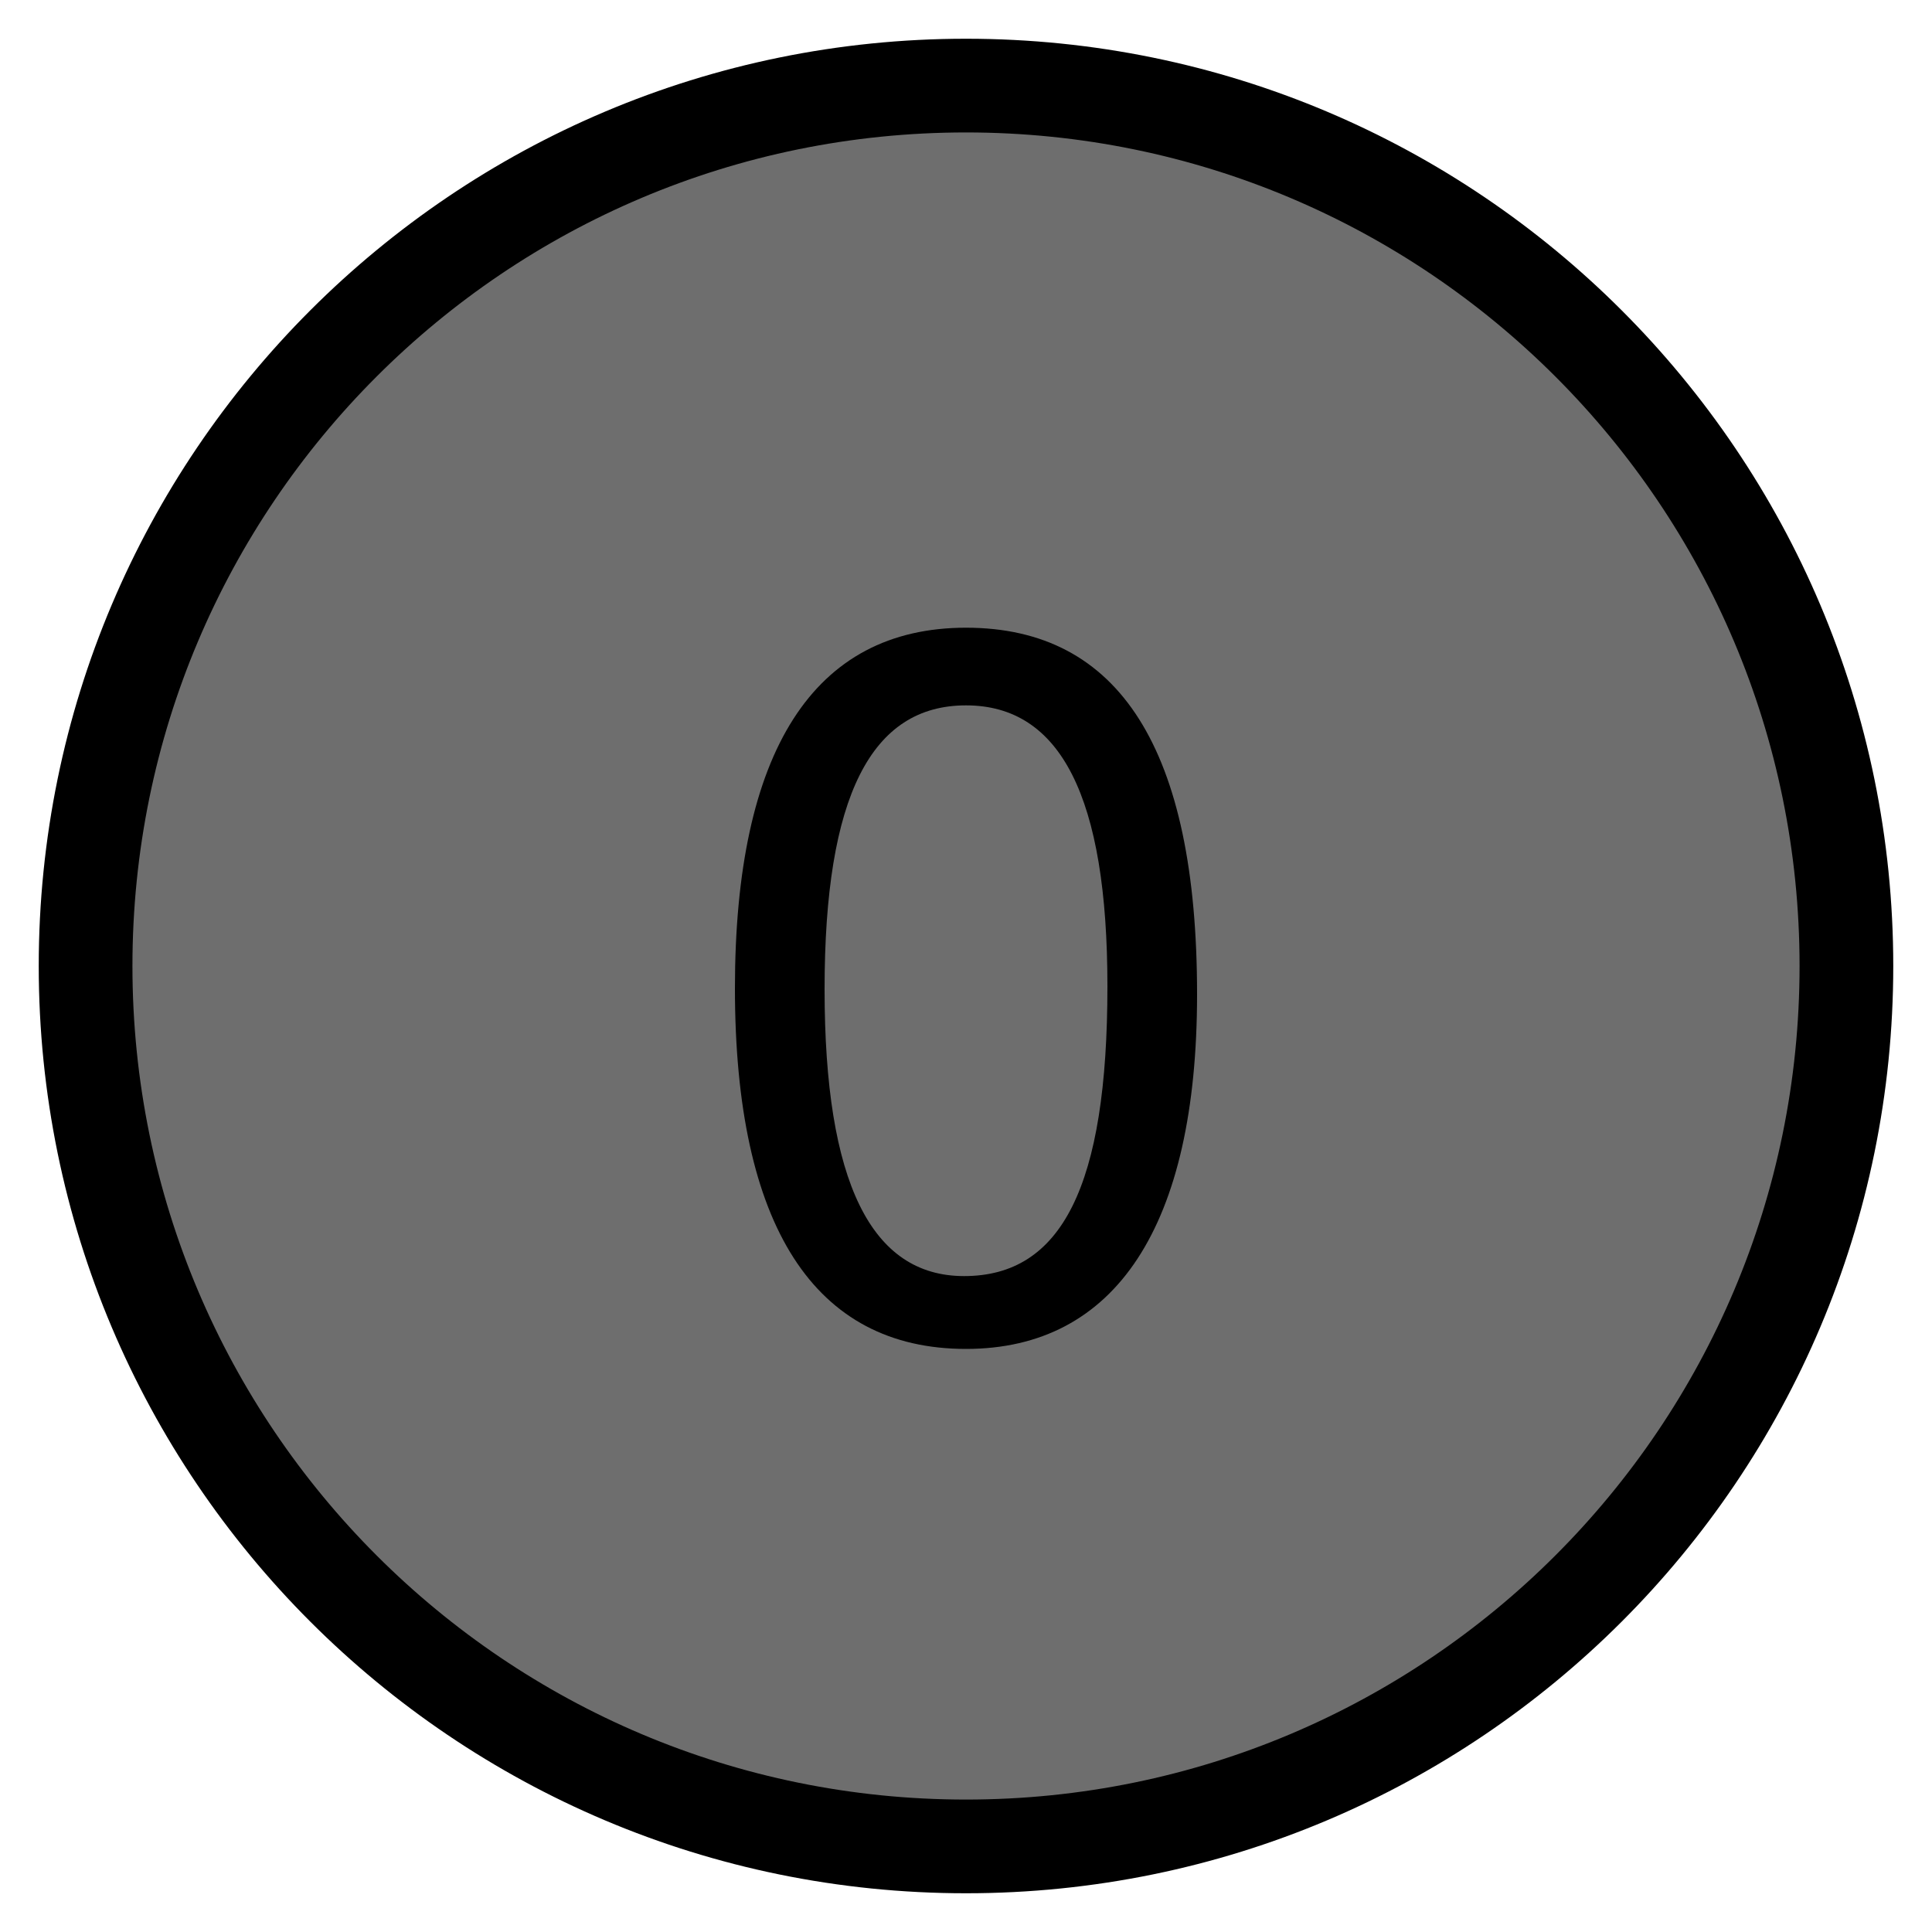
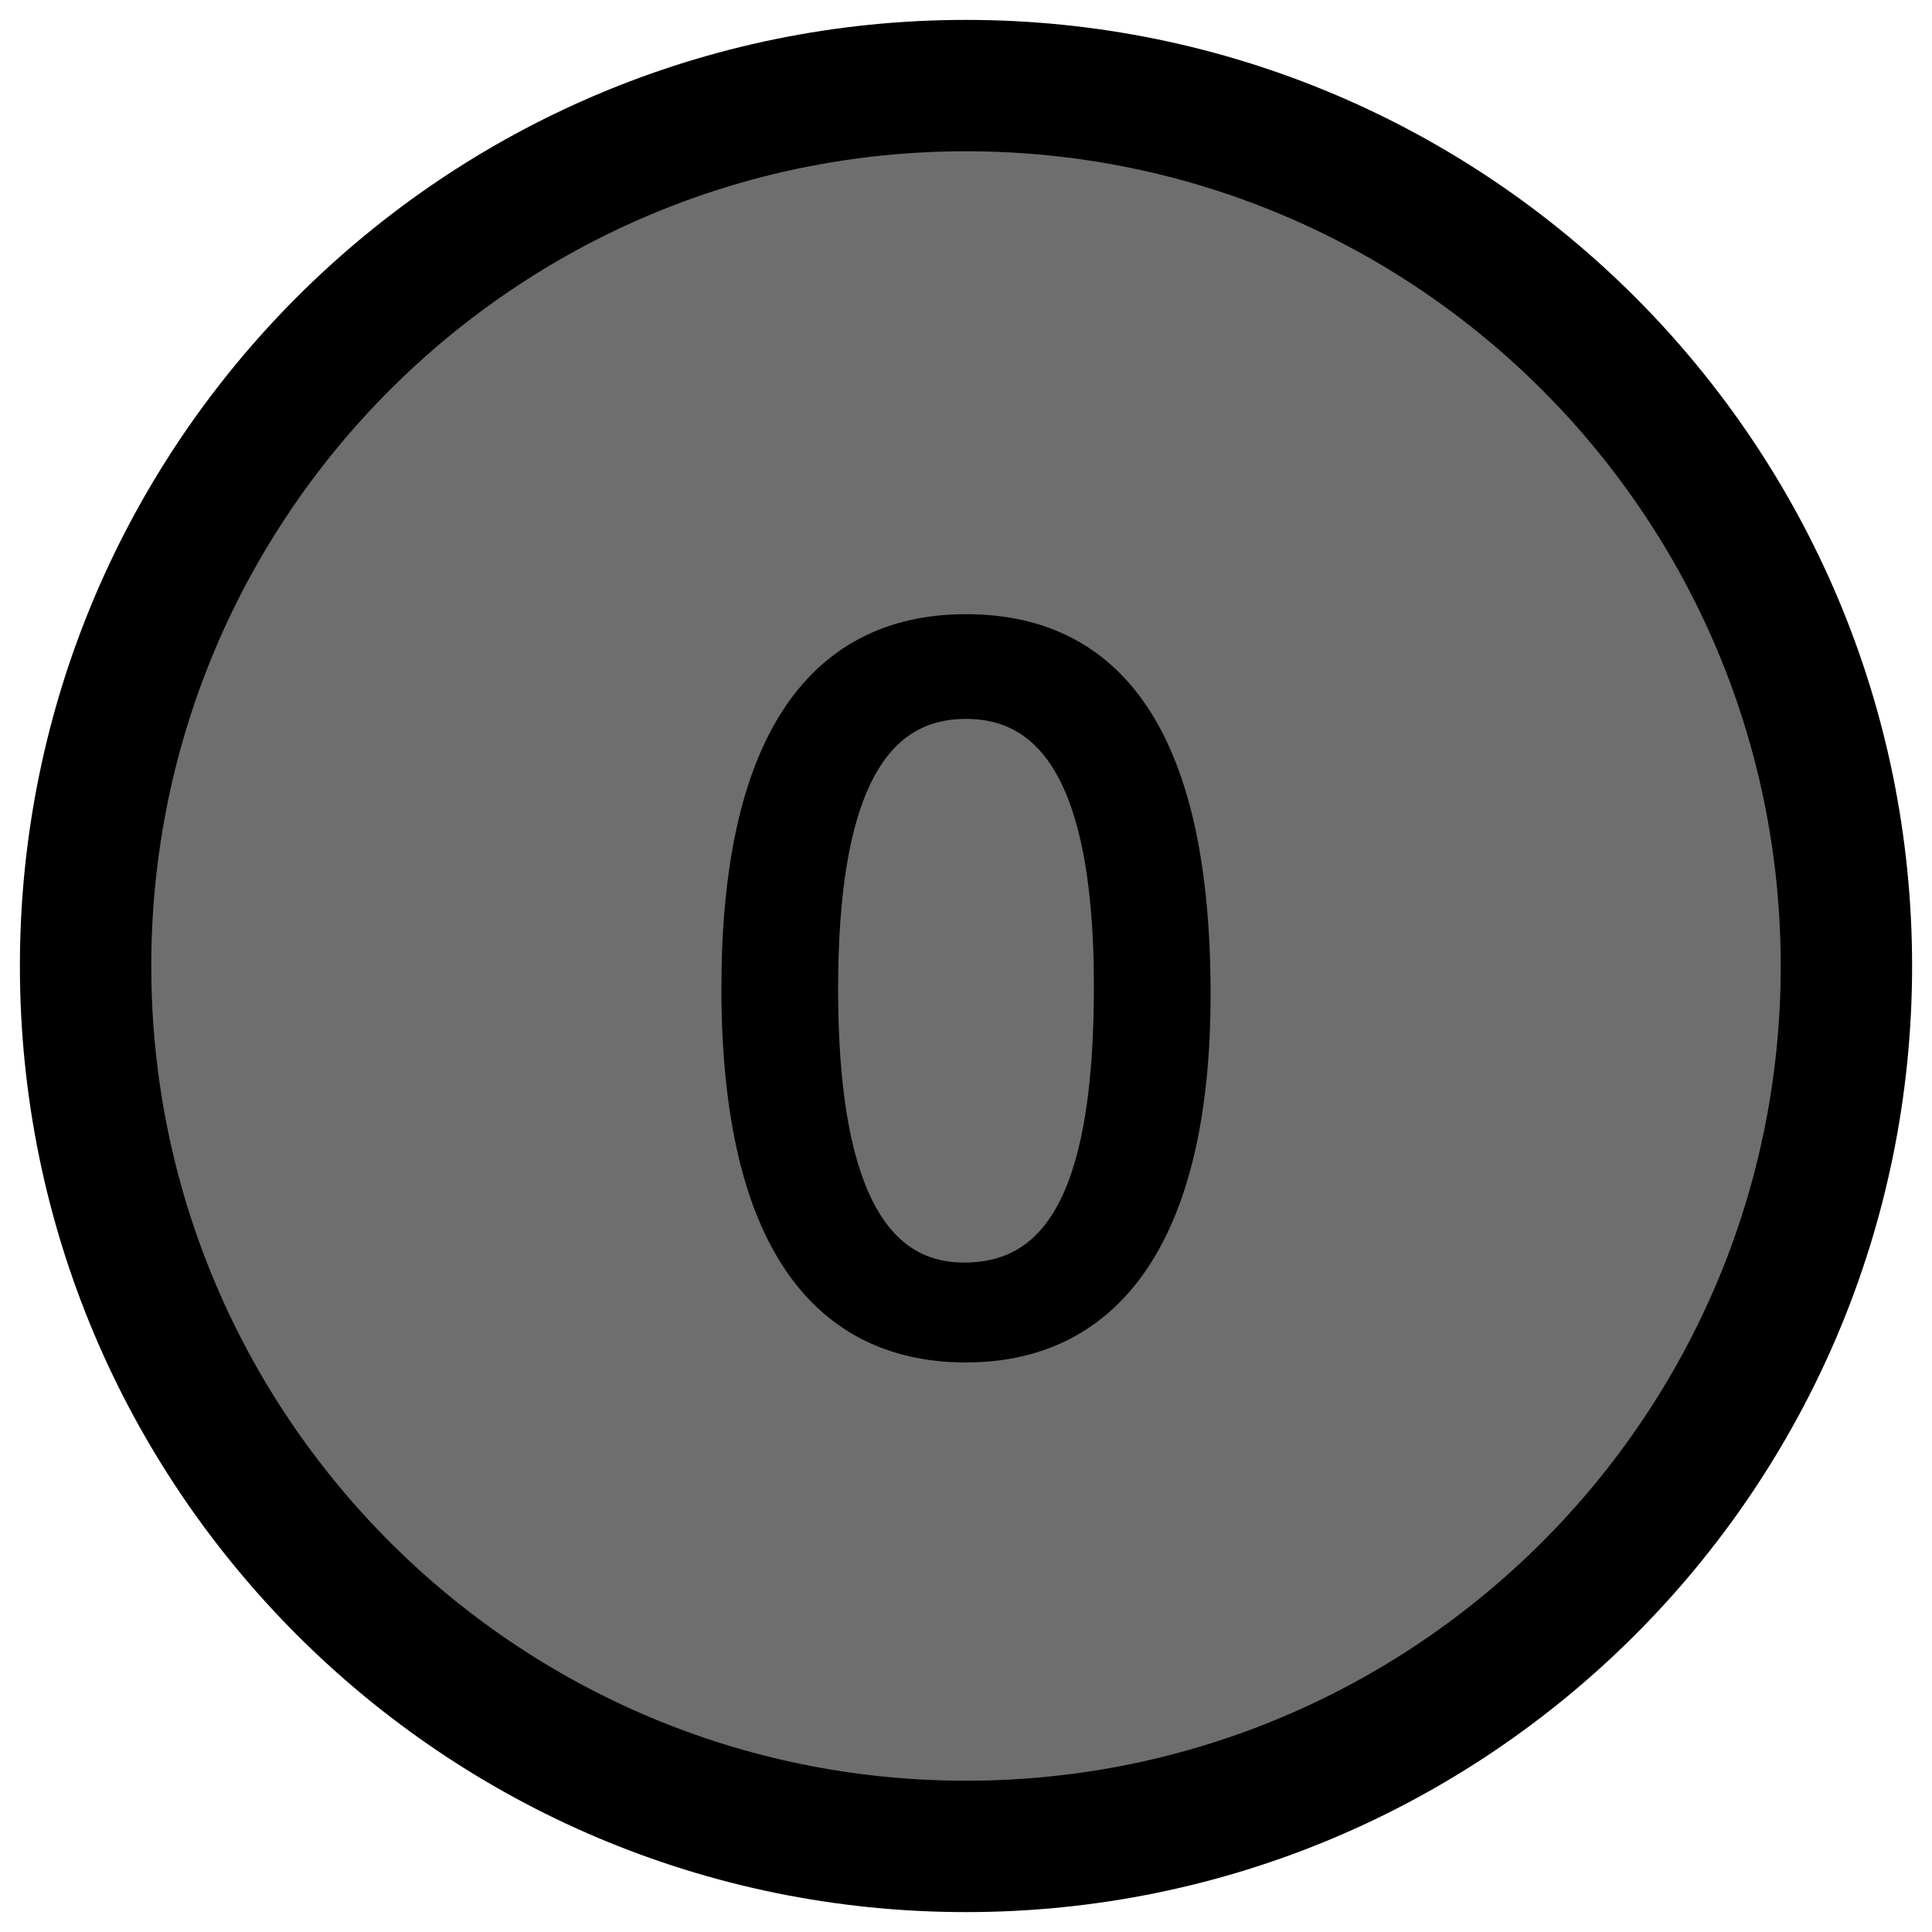
<svg xmlns="http://www.w3.org/2000/svg" viewBox="0 0 100 100" width="100" height="100">
-   <circle cx="50" cy="50" r="45.57" fill="#6e6e6e" stroke="#000000" stroke-width="4.85" />
-   <path d="M61.96 51.46C61.96 38.78 57.94 32.49 50 32.49C42.11 32.49 38.04 38.88 38.04 51.15C38.04 63.48 42.16 69.82 50 69.82C57.73 69.82 61.96 63.48 61.96 51.46ZM57.32 51.05C57.32 61.41 54.95 66.05 49.9 66.05C45.1 66.05 42.68 61.21 42.68 51.2C42.68 41.2 45.1 36.51 50 36.51C54.9 36.51 57.32 41.25 57.32 51.05Z" fill="#000000" />
+   <circle cx="50" cy="50" r="45.57" fill="#6e6e6e" stroke="#000000" stroke-width="6.8" />
+   <path d="M61.96 51.46C61.96 38.78 57.94 32.49 50 32.49C42.11 32.49 38.04 38.88 38.04 51.15C38.04 63.48 42.16 69.82 50 69.82C57.73 69.82 61.96 63.48 61.96 51.46ZM57.32 51.05C57.32 61.41 54.95 66.05 49.9 66.05C45.1 66.05 42.68 61.21 42.68 51.2C42.68 41.2 45.1 36.51 50 36.51C54.9 36.51 57.32 41.25 57.32 51.05Z" fill="#000000" stroke="#000000" stroke-width="1.4" stroke-linejoin="round" />
</svg>
